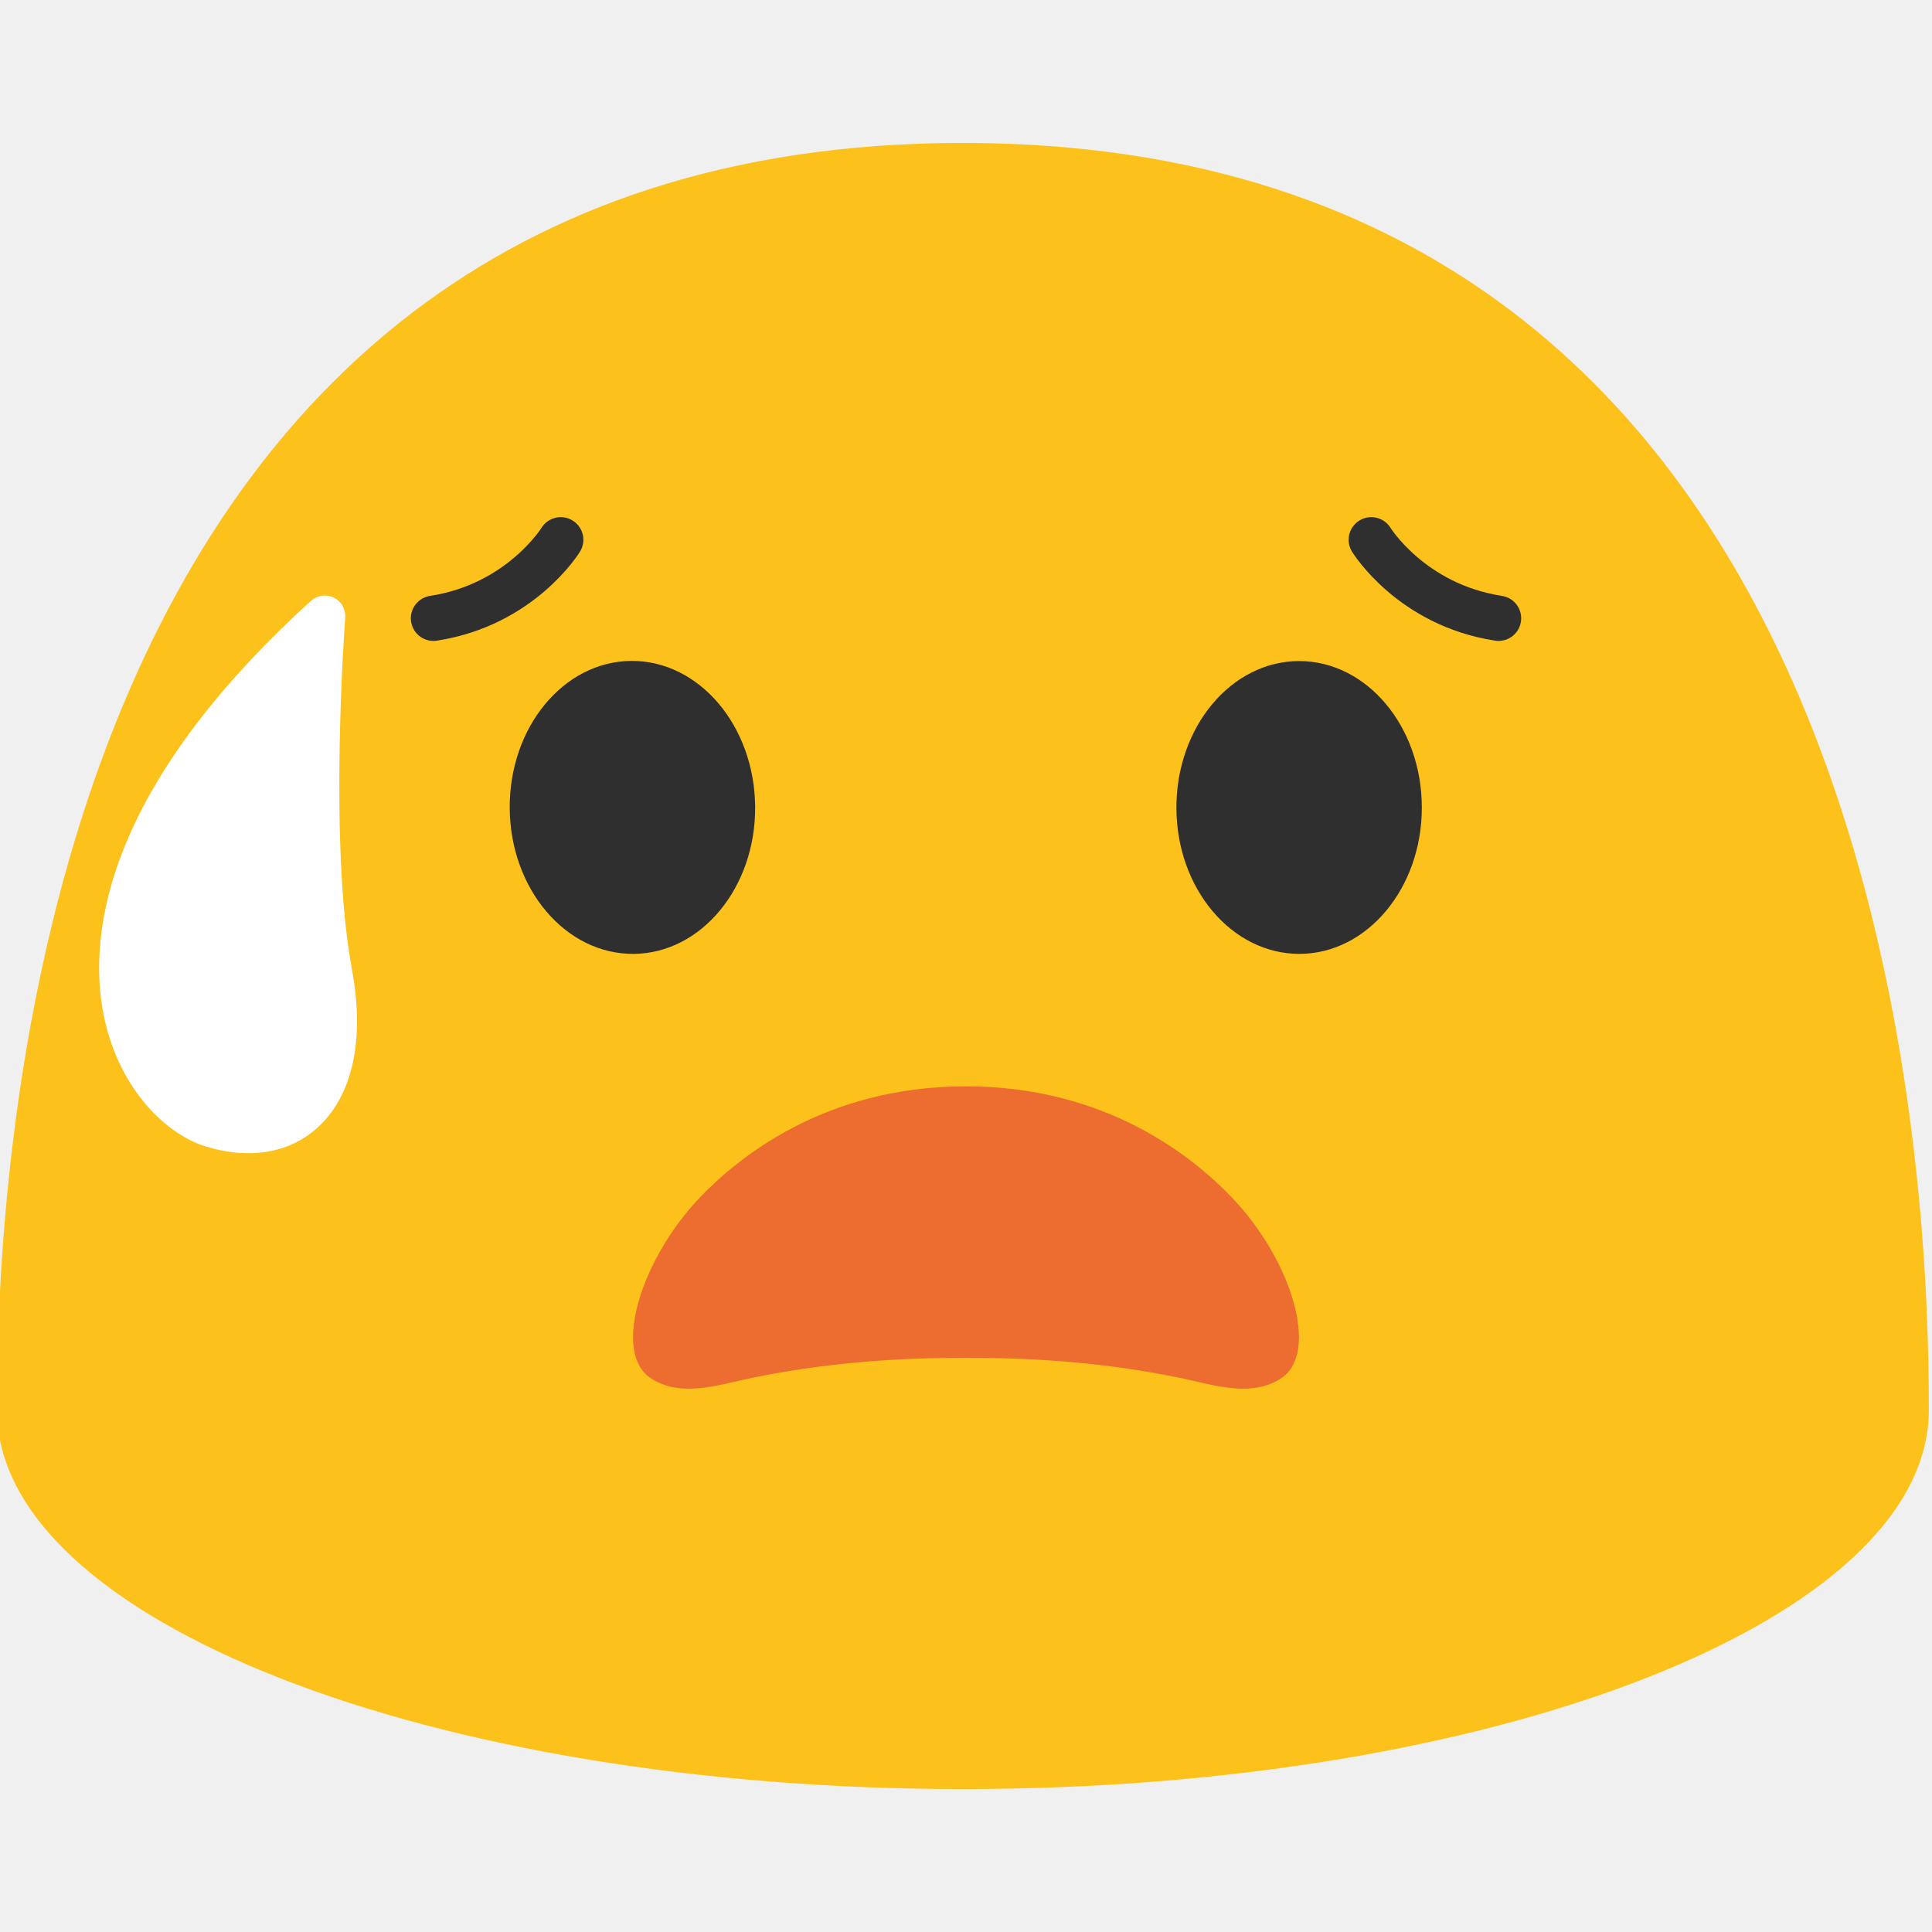
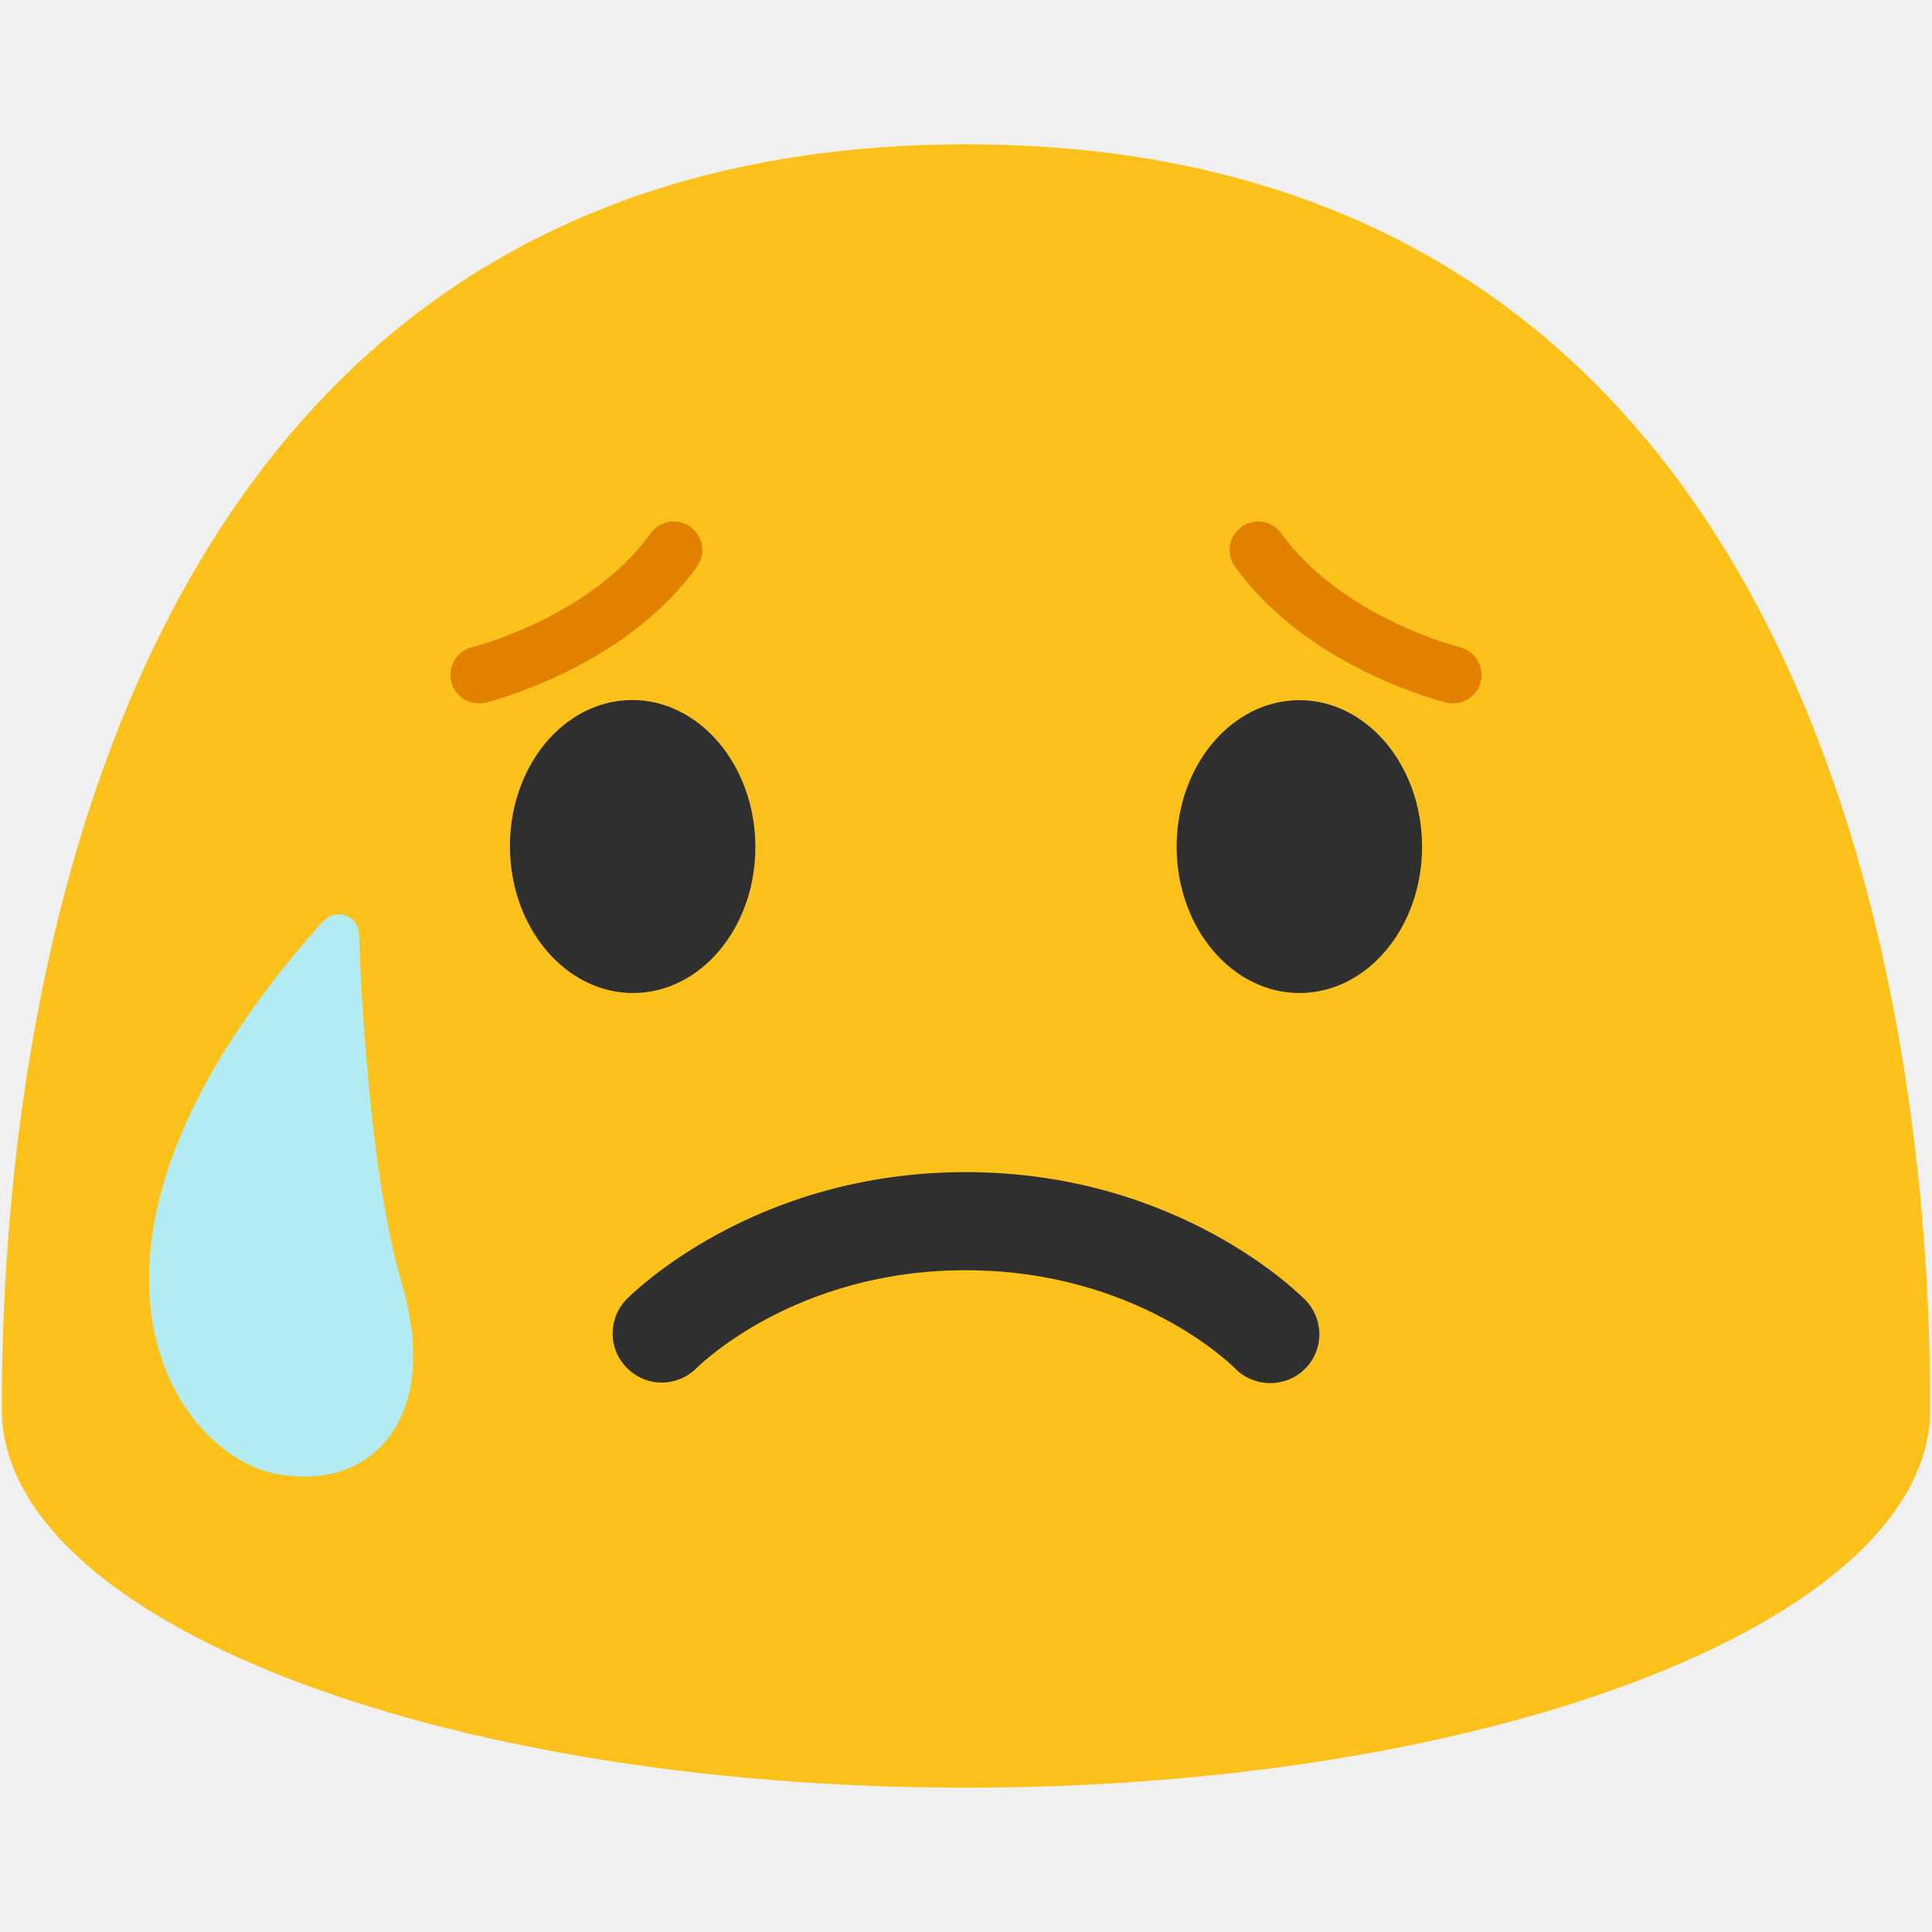
- <svg xmlns="http://www.w3.org/2000/svg" width="128" height="128">
-   <path d="M-.2 93.42c0 13.88 28.65 25.11 63.99 25.11s64-11.23 64-25.11c0-13.87-1.47-83.95-64-83.95C1.27 9.47-.2 79.55-.2 93.42z" fill="#fcc21b" />
-   <path d="M6.93 67.54c1.04 4.69 4.1 7.61 6.68 8.41 2.89.89 5.51.46 7.38-1.2 2.37-2.11 3.19-5.84 2.33-10.51-1.57-8.39-.46-23.17-.45-23.31.04-.57-.24-1.09-.76-1.33-.5-.26-1.1-.16-1.52.22C6.25 52.86 5.87 62.78 6.93 67.54z" fill="#fff" />
-   <path d="M43.09 91.292c1.99 1.34 4.5.46 6.71 0 6.18-1.28 11.6-1.33 14.2-1.33 2.6 0 8.03.05 14.2 1.33 2.21.46 4.72 1.34 6.71 0 2.52-1.71.66-7.83-3.31-11.97-2.4-2.5-8.13-7.35-17.61-7.35-9.48 0-15.2 4.85-17.61 7.35-3.95 4.15-5.81 10.27-3.29 11.97z" fill="#ed6c30" />
-   <path d="M37.149 35.762s-2.64 4.31-8.43 5.2M90.851 35.762s2.64 4.31 8.43 5.2" fill="none" stroke="#2f2f2f" stroke-width="3" stroke-linecap="round" stroke-miterlimit="10" />
-   <path d="M41.99 63.197c-4.49.04-8.17-4.27-8.22-9.62-.05-5.37 3.55-9.75 8.04-9.79 4.48-.04 8.17 4.27 8.22 9.64.05 5.36-3.56 9.73-8.04 9.77zM86.1 63.197c4.48-.01 8.11-4.36 8.1-9.71-.01-5.37-3.66-9.7-8.14-9.69-4.49.01-8.13 4.36-8.12 9.73.01 5.35 3.67 9.68 8.16 9.67z" fill="#2f2f2f" />
+ <svg xmlns="http://www.w3.org/2000/svg" width="128" height="128" version="1.1" id="svg2233">
+   <defs id="defs2237">
+         
+     </defs>
+   <path d="M64 9.56C1.59 9.56.12 79.52.12 93.36c0 13.86 28.59 25.08 63.88 25.08 35.28 0 63.88-11.22 63.88-25.08 0-13.84-1.48-83.8-63.88-83.8z" fill="#fcc21b" id="path2223" />
+   <g fill="#2f2f2f" id="g2231">
+     <path d="M42.005 65.79c-4.49.04-8.17-4.27-8.22-9.62-.05-5.37 3.55-9.75 8.04-9.79 4.48-.04 8.17 4.27 8.22 9.64.05 5.36-3.56 9.73-8.04 9.77zM86.115 65.79c4.48-.01 8.11-4.36 8.1-9.71-.01-5.37-3.66-9.7-8.14-9.69-4.49.01-8.13 4.36-8.12 9.73.01 5.35 3.67 9.68 8.16 9.67z" id="path2229" />
+   </g>
+   <g id="g2434" transform="translate(-0.1991205)">
+     <path d="m 96.466,44.713 c 0,0 -8.456,-2.066 -12.909,-8.273" fill="none" fill-rule="evenodd" stroke="#7b4600" stroke-width="3.78" stroke-linecap="round" stroke-linejoin="round" id="path9211" style="fill:none;fill-opacity:1;stroke:#e28100;stroke-opacity:1" />
+     <path d="m 31.933,44.713 c 0,0 8.456,-2.066 12.909,-8.273" fill="none" fill-rule="evenodd" stroke="#7b4600" stroke-width="3.78" stroke-linecap="round" stroke-linejoin="round" id="path2430" style="fill:none;fill-opacity:1;stroke:#e28100;stroke-opacity:1" />
+   </g>
+   <path d="m 63.973,77.656 c -14.13,0 -22.18,8.14 -22.52,8.48 -0.556,0.601 -0.865,1.39 -0.865,2.209 0,1.785 1.469,3.254 3.254,3.254 0.853,0 1.673,-0.335 2.281,-0.933 0.25,-0.25 6.58,-6.51 17.85,-6.51 11.27,0 17.6,6.25 17.87,6.52 1.251,1.262 3.317,1.28 4.59,0.04 0.626,-0.609 0.979,-1.447 0.979,-2.32 0,-0.844 -0.33,-1.656 -0.919,-2.26 -0.34,-0.34 -8.39,-8.48 -22.52,-8.48 z" style="clip-rule:evenodd;fill:#2f2f2f;fill-rule:nonzero;stroke-linejoin:round;stroke-miterlimit:2" id="path18524" />
+   <path d="m 10.684,89.958 c 1.51,4.55 4.85,7.13 7.49,7.67 2.96,0.59 5.52,-0.1 7.2,-1.95 2.14,-2.33 2.57,-6.12 1.24,-10.67 -2.41,-8.17 -2.82,-22.96 -2.83,-23.1 -0.01,-0.57 -0.35,-1.06 -0.89,-1.24 -0.52,-0.21 -1.11,-0.05 -1.49,0.37 -12.9,14.41 -12.27,24.3 -10.72,28.92 z" style="fill:#b2ebf2;fill-opacity:1" id="path2854" />
</svg>
